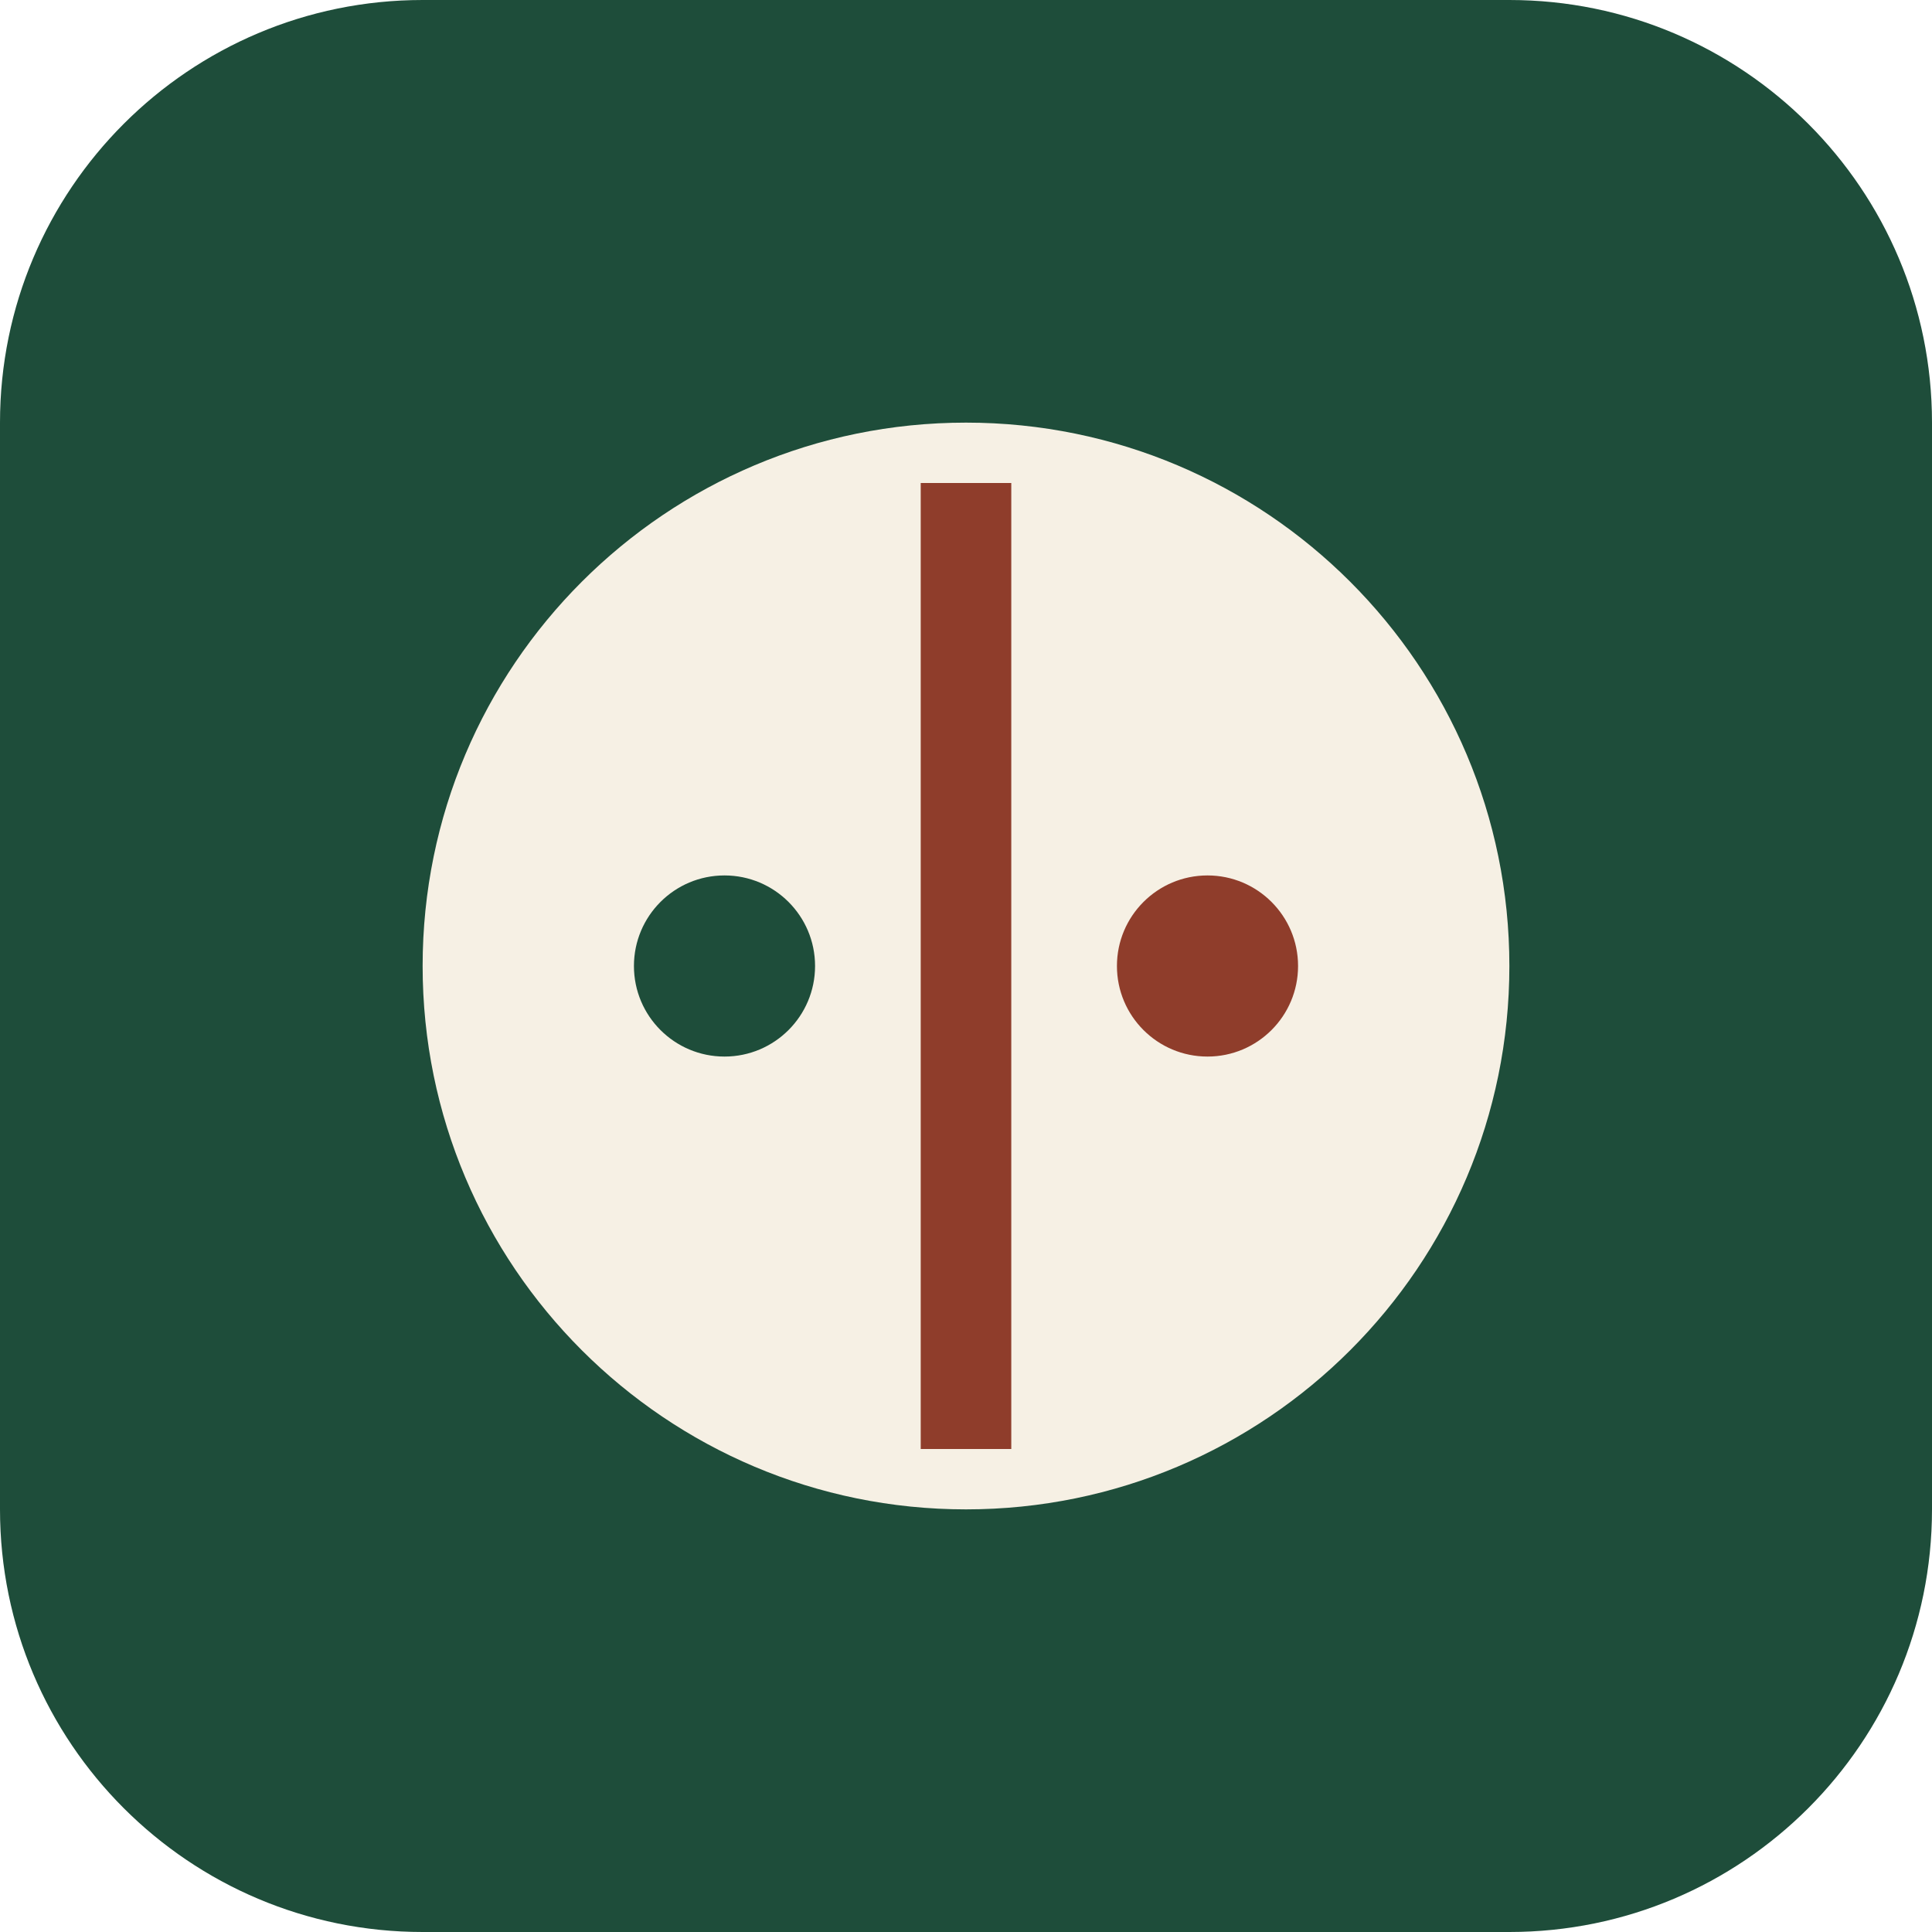
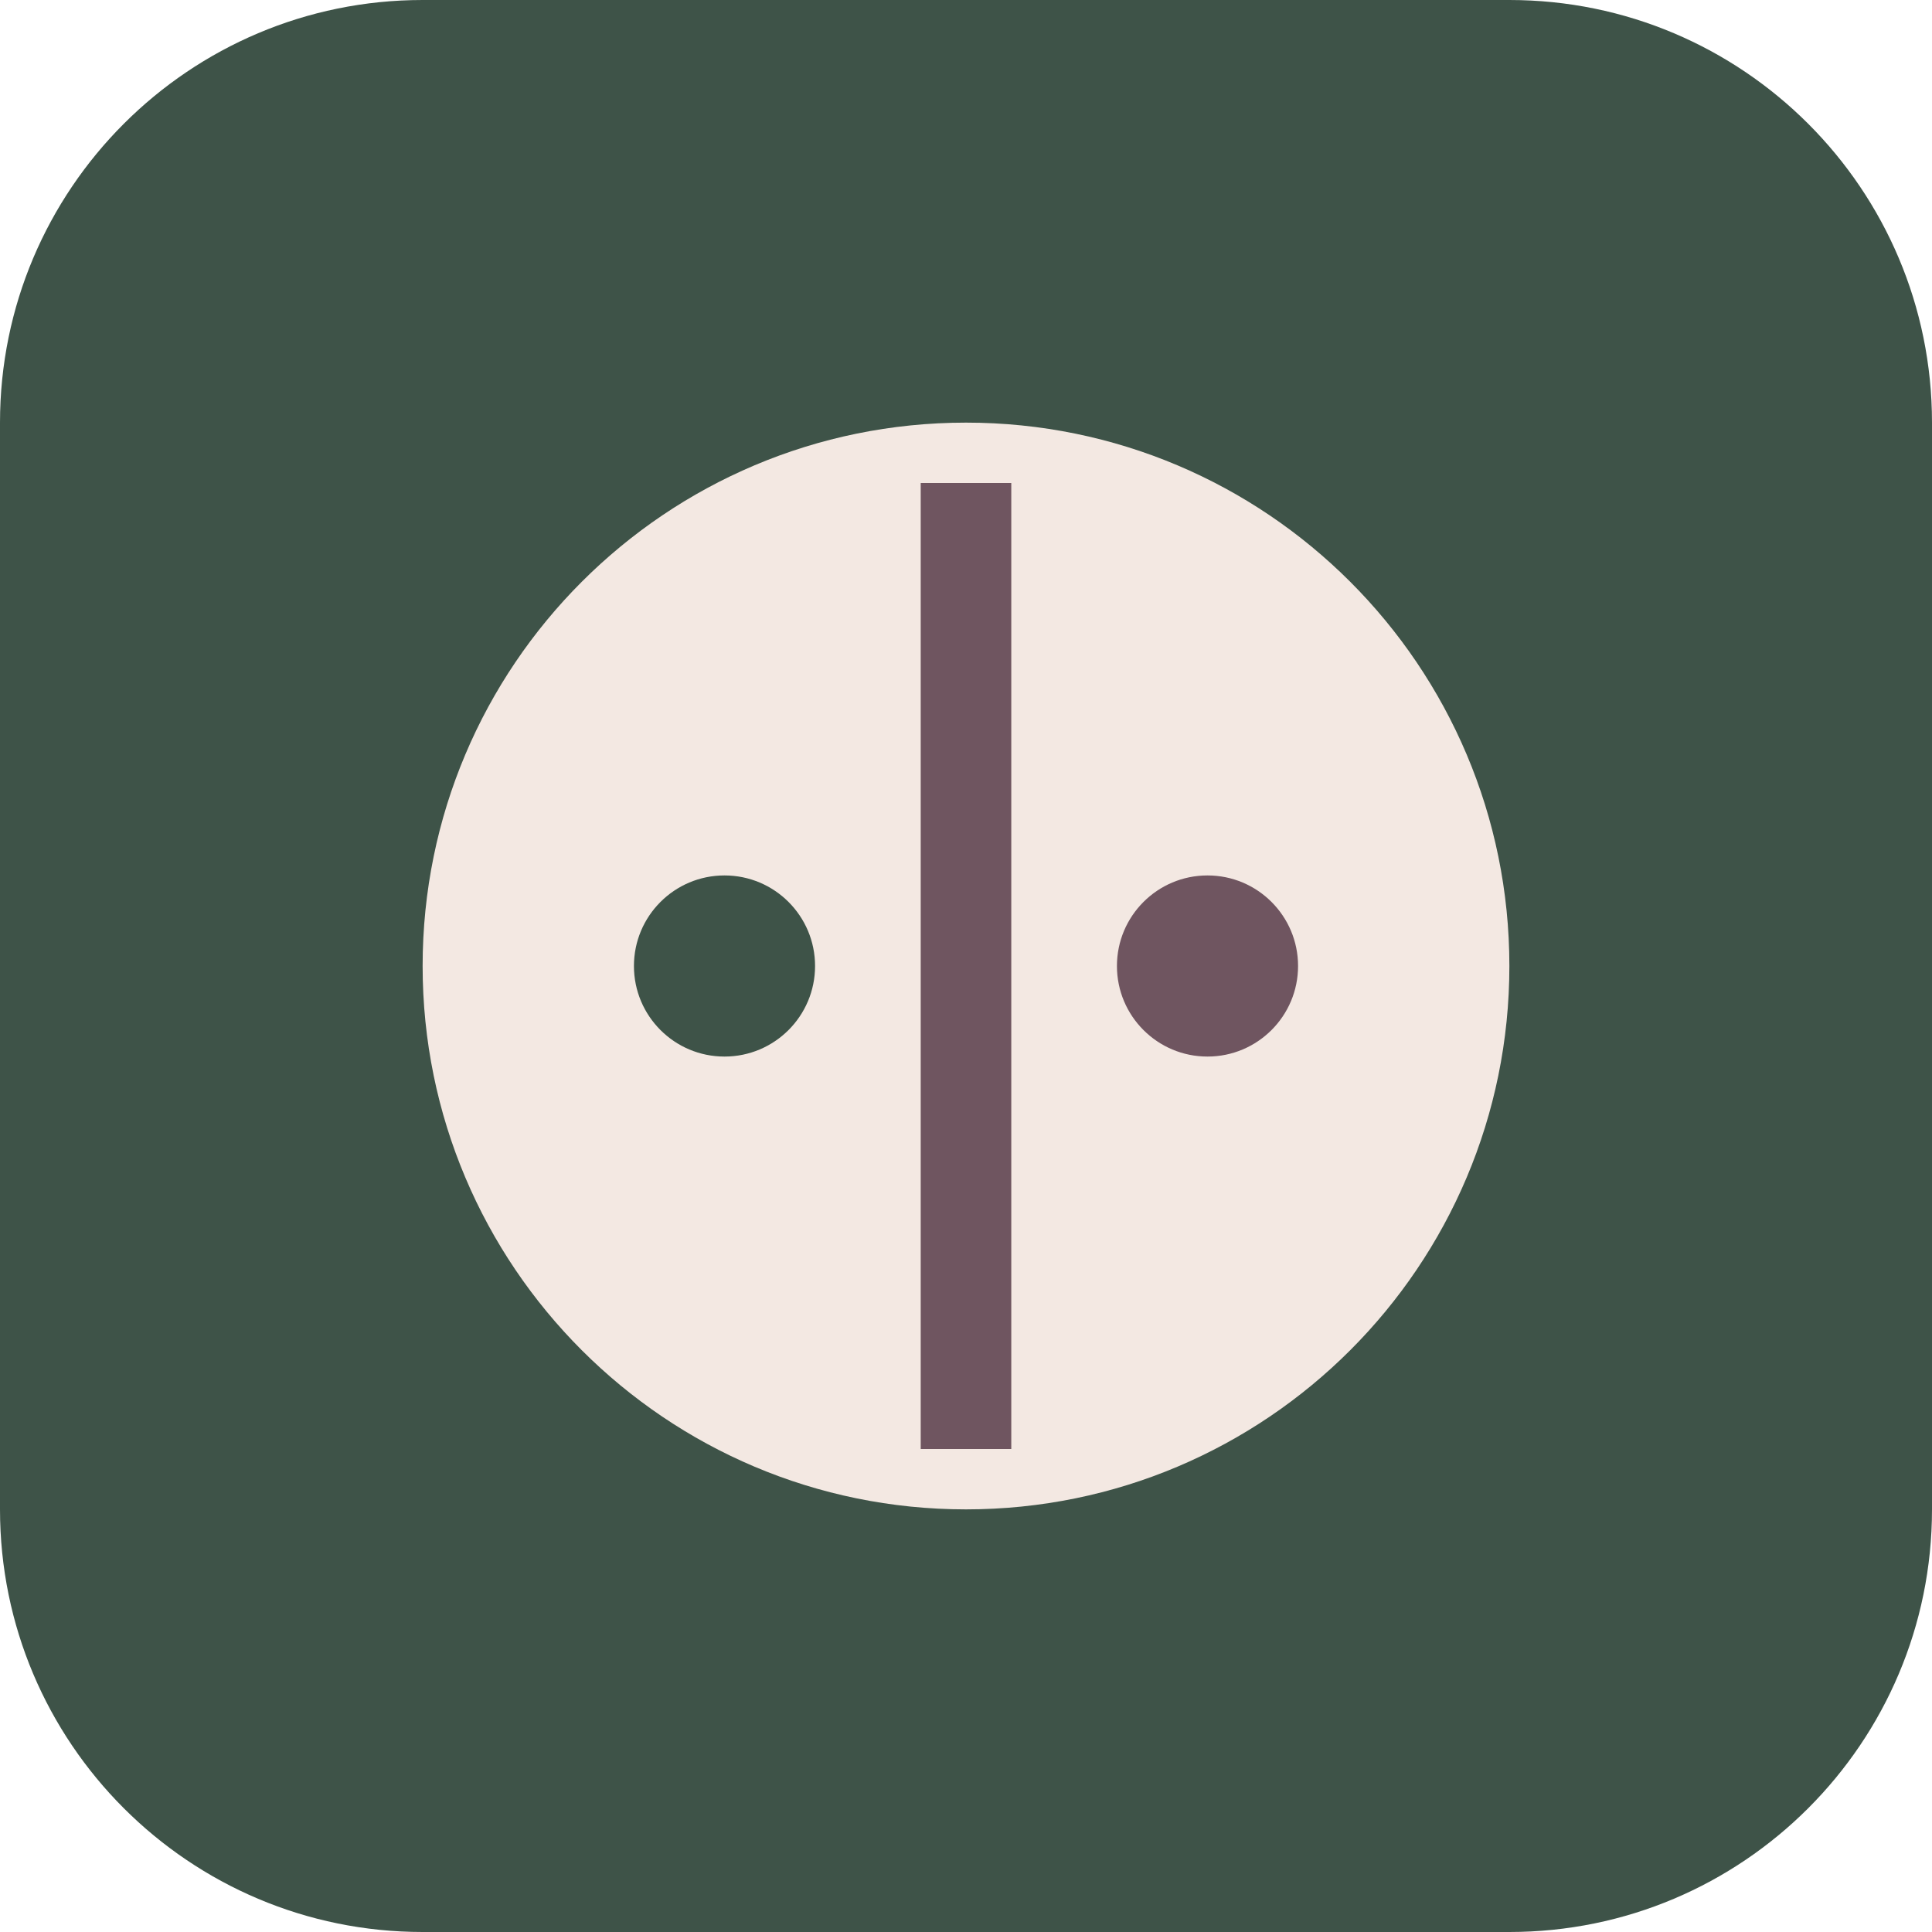
<svg xmlns="http://www.w3.org/2000/svg" viewBox="0 0 64 64" role="img" aria-label="Spese di coppia">
-   <rect width="64" height="64" rx="14" fill="#1e4d3a" />
-   <circle cx="32" cy="32" r="18" fill="#f6f0e4" />
-   <path d="M32 16v32" stroke="#8f3d2b" stroke-width="3" />
-   <circle cx="24" cy="32" r="3" fill="#1e4d3a" />
-   <circle cx="40" cy="32" r="3" fill="#8f3d2b" />
+   <rect width="64" height="64" rx="14" fill="#3e5348" />
+   <circle cx="32" cy="32" r="18" fill="#f3e8e2" />
+   <path d="M32 16v32" stroke="#6f5560" stroke-width="3" />
+   <circle cx="24" cy="32" r="3" fill="#3e5348" />
+   <circle cx="40" cy="32" r="3" fill="#6f5560" />
</svg>
